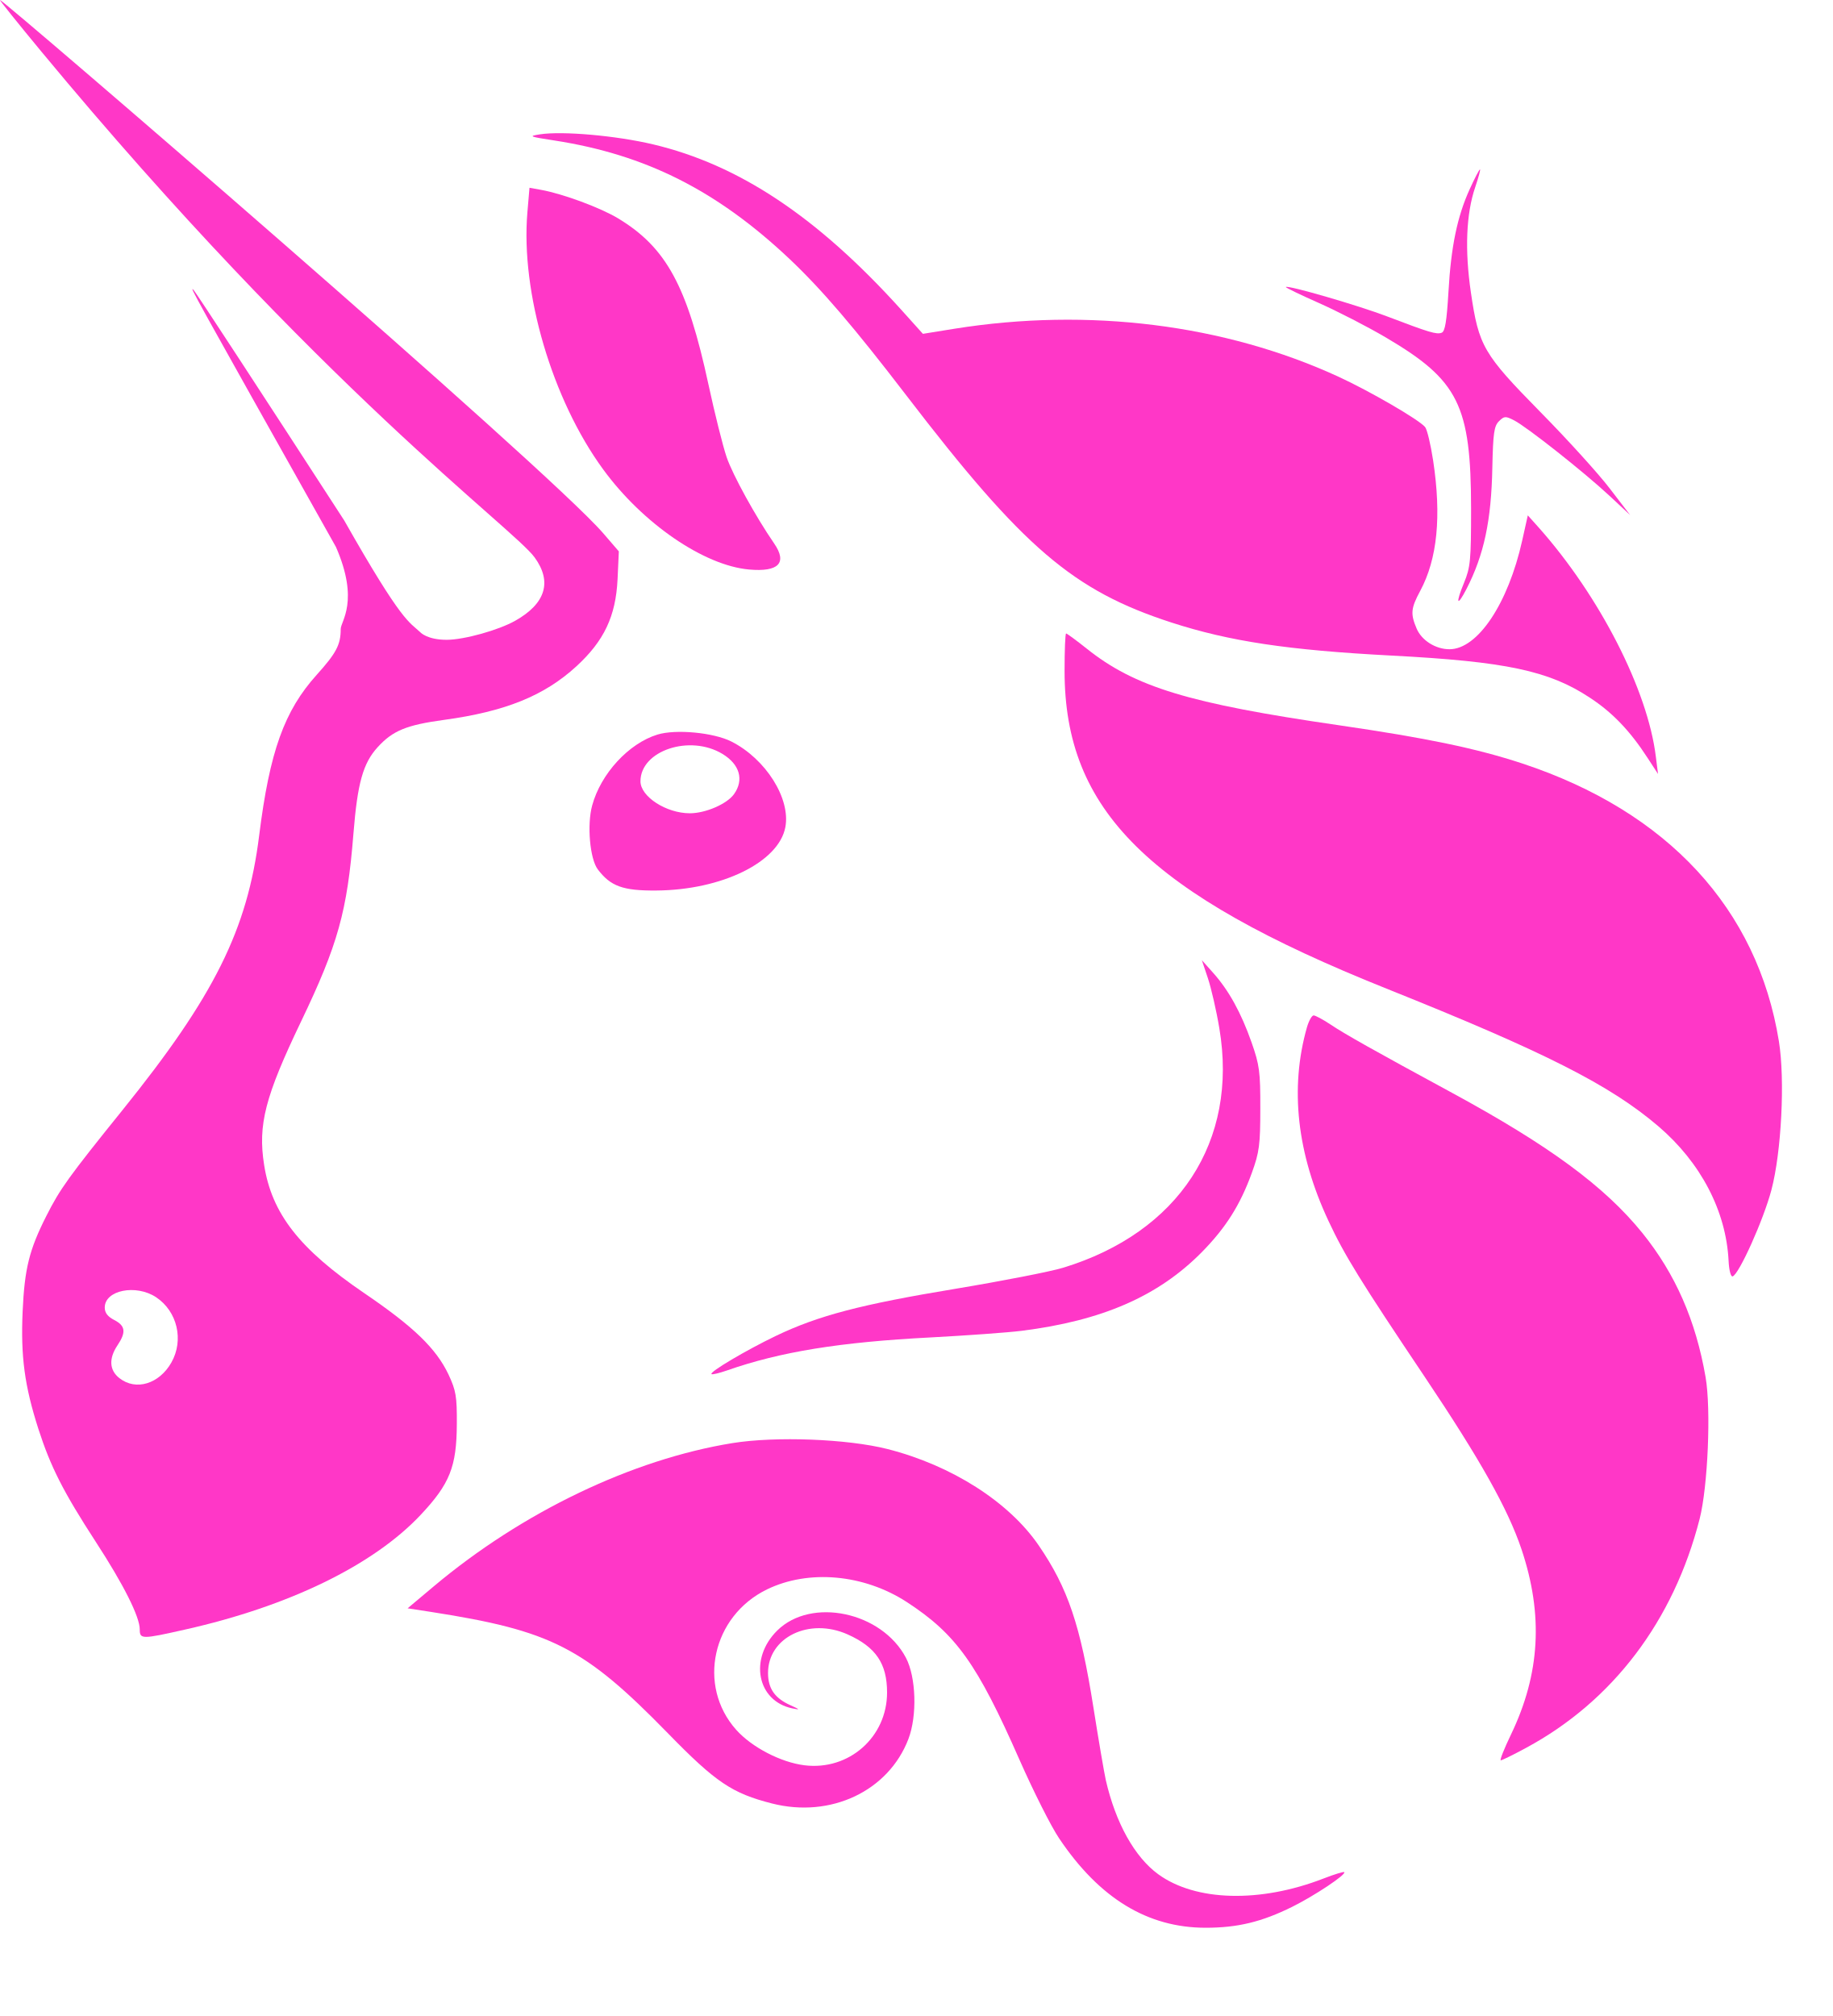
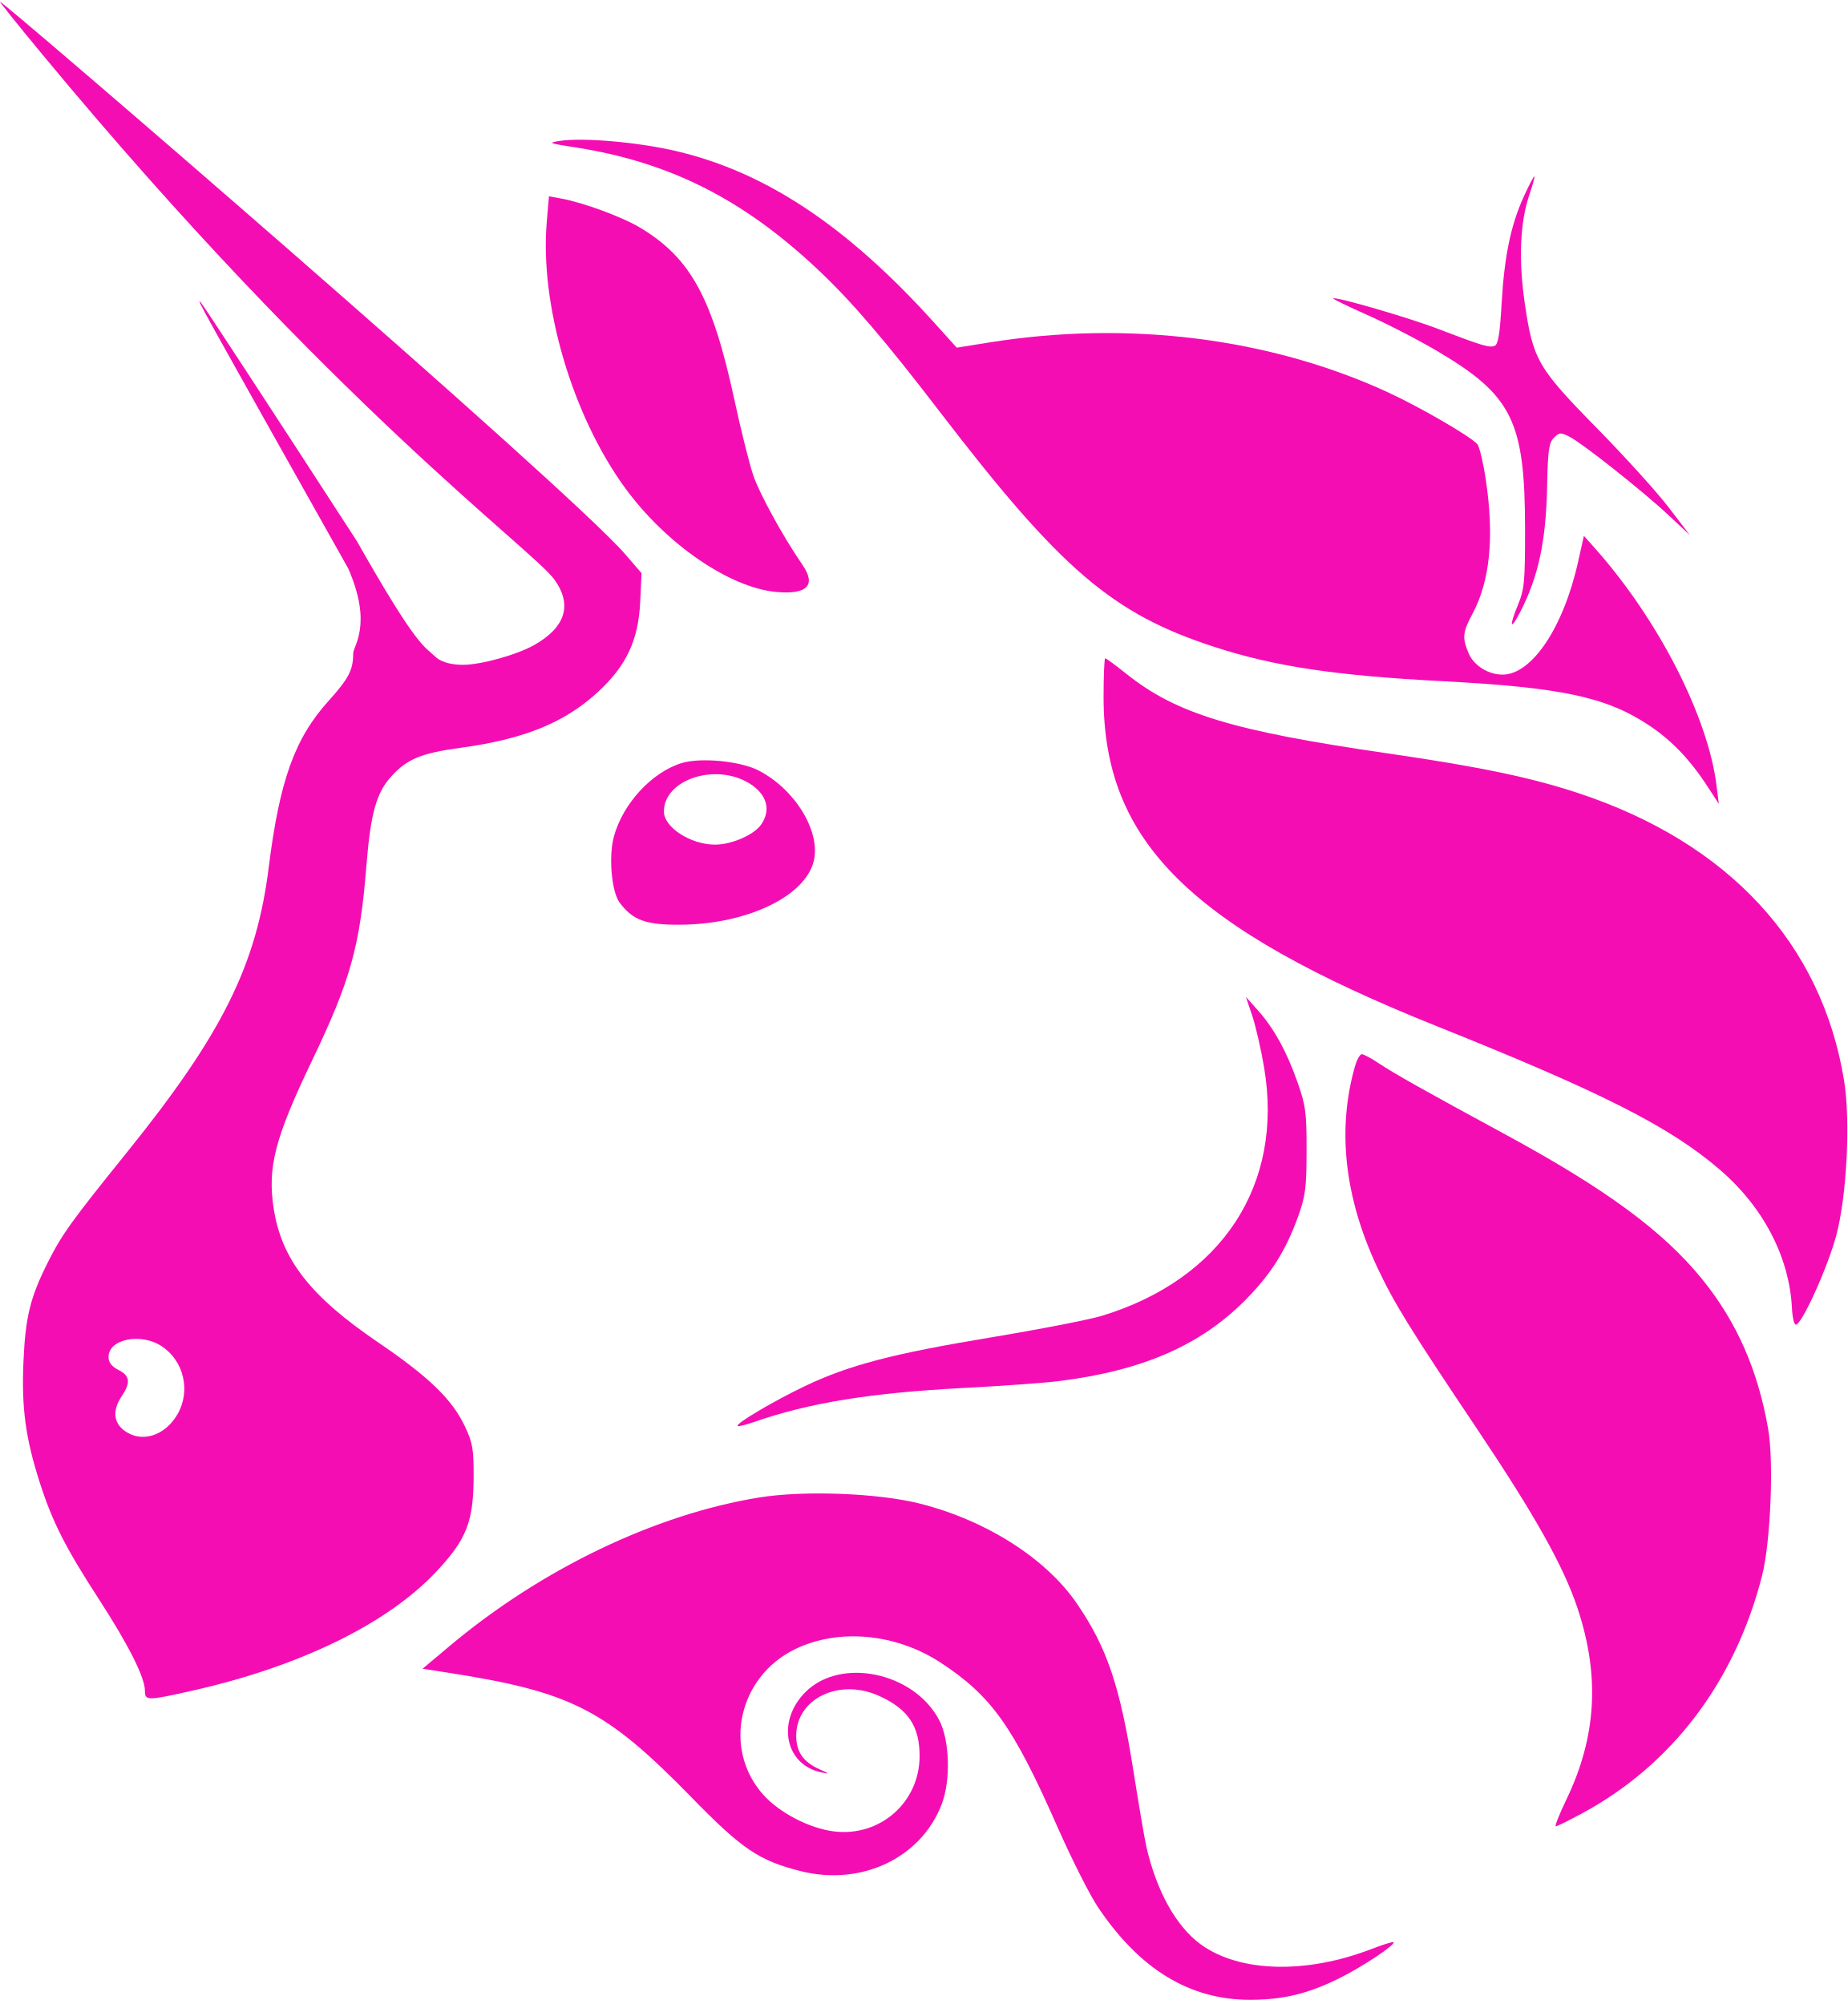
- <svg xmlns="http://www.w3.org/2000/svg" width="20" height="22" id="mySVG" viewBox="0 0 20 22" fill="none" cursor="pointer">
-   <path d="M6.049 1.533C5.775 1.491 5.763 1.486 5.892 1.466C6.139 1.428 6.723 1.48 7.125 1.575C8.063 1.797 8.917 2.365 9.829 3.374L10.071 3.643L10.418 3.587C11.877 3.354 13.362 3.539 14.604 4.11C14.945 4.267 15.484 4.579 15.551 4.66C15.573 4.685 15.612 4.85 15.639 5.026C15.731 5.634 15.685 6.1 15.498 6.448C15.396 6.638 15.39 6.698 15.459 6.86C15.514 6.989 15.666 7.085 15.817 7.085C16.125 7.085 16.457 6.588 16.611 5.898L16.672 5.624L16.794 5.76C17.458 6.509 17.98 7.53 18.069 8.256L18.093 8.446L17.981 8.274C17.789 7.977 17.596 7.775 17.348 7.613C16.903 7.319 16.431 7.219 15.183 7.154C14.056 7.095 13.418 6.999 12.785 6.794C11.709 6.445 11.166 5.98 9.888 4.312C9.32 3.571 8.969 3.161 8.62 2.83C7.826 2.08 7.047 1.687 6.049 1.533Z" fill="#FF37C7" />
-   <path d="M15.806 3.187C15.834 2.691 15.902 2.363 16.038 2.064C16.092 1.946 16.142 1.849 16.15 1.849C16.158 1.849 16.134 1.936 16.098 2.043C15.999 2.333 15.983 2.73 16.051 3.192C16.137 3.779 16.187 3.863 16.809 4.496C17.102 4.793 17.442 5.168 17.565 5.329L17.789 5.621L17.565 5.412C17.291 5.156 16.661 4.658 16.522 4.587C16.428 4.539 16.415 4.54 16.357 4.597C16.304 4.649 16.293 4.728 16.285 5.101C16.274 5.682 16.194 6.056 16.002 6.429C15.898 6.63 15.882 6.587 15.976 6.36C16.046 6.19 16.053 6.115 16.053 5.552C16.052 4.422 15.916 4.15 15.125 3.684C14.925 3.566 14.594 3.396 14.391 3.306C14.188 3.216 14.026 3.138 14.032 3.132C14.055 3.11 14.826 3.334 15.137 3.453C15.599 3.629 15.675 3.652 15.732 3.631C15.769 3.617 15.787 3.508 15.806 3.187Z" fill="#FF37C7" />
-   <path d="M6.581 5.121C6.025 4.36 5.681 3.192 5.755 2.319L5.778 2.049L5.905 2.072C6.143 2.115 6.553 2.267 6.745 2.383C7.271 2.701 7.499 3.12 7.731 4.196C7.799 4.511 7.888 4.867 7.929 4.988C7.995 5.182 8.245 5.636 8.448 5.931C8.594 6.143 8.497 6.244 8.174 6.215C7.681 6.171 7.012 5.712 6.581 5.121Z" fill="#FF37C7" />
-   <path d="M15.131 10.789C12.532 9.749 11.617 8.845 11.617 7.321C11.617 7.096 11.624 6.913 11.634 6.913C11.643 6.913 11.744 6.987 11.857 7.077C12.384 7.498 12.975 7.677 14.608 7.914C15.57 8.054 16.111 8.167 16.61 8.331C18.196 8.855 19.178 9.916 19.412 11.363C19.48 11.783 19.44 12.571 19.33 12.987C19.243 13.315 18.977 13.906 18.907 13.929C18.887 13.935 18.868 13.861 18.863 13.759C18.836 13.216 18.56 12.687 18.097 12.291C17.57 11.841 16.862 11.482 15.131 10.789Z" fill="#FF37C7" />
-   <path d="M13.306 11.222C13.274 11.029 13.217 10.783 13.181 10.675L13.115 10.478L13.238 10.616C13.408 10.806 13.543 11.05 13.657 11.374C13.744 11.621 13.754 11.695 13.753 12.097C13.753 12.492 13.742 12.575 13.661 12.798C13.534 13.149 13.377 13.398 13.113 13.666C12.638 14.146 12.028 14.412 11.147 14.523C10.994 14.542 10.547 14.574 10.155 14.595C9.166 14.646 8.516 14.751 7.931 14.956C7.847 14.985 7.772 15.003 7.764 14.995C7.74 14.972 8.139 14.736 8.467 14.578C8.931 14.356 9.393 14.235 10.427 14.064C10.938 13.979 11.465 13.876 11.599 13.835C12.864 13.45 13.514 12.454 13.306 11.222Z" fill="#FF37C7" />
-   <path d="M14.498 13.326C14.152 12.588 14.073 11.875 14.262 11.21C14.283 11.139 14.315 11.081 14.335 11.081C14.354 11.081 14.436 11.125 14.516 11.178C14.675 11.285 14.994 11.464 15.844 11.925C16.905 12.501 17.51 12.946 17.922 13.455C18.282 13.901 18.505 14.409 18.612 15.028C18.673 15.379 18.637 16.223 18.547 16.576C18.262 17.689 17.599 18.564 16.653 19.074C16.515 19.149 16.39 19.21 16.377 19.21C16.363 19.211 16.414 19.083 16.489 18.927C16.807 18.265 16.843 17.622 16.603 16.906C16.455 16.467 16.155 15.932 15.549 15.028C14.844 13.977 14.671 13.697 14.498 13.326Z" fill="#FF37C7" />
-   <path d="M4.735 17.31C5.7 16.5 6.9 15.925 7.993 15.748C8.464 15.672 9.249 15.702 9.685 15.813C10.385 15.991 11.01 16.39 11.335 16.865C11.653 17.329 11.79 17.734 11.932 18.634C11.988 18.989 12.049 19.345 12.067 19.426C12.174 19.892 12.381 20.265 12.639 20.453C13.047 20.75 13.751 20.768 14.442 20.5C14.56 20.454 14.662 20.423 14.669 20.43C14.694 20.455 14.346 20.687 14.1 20.809C13.769 20.973 13.506 21.037 13.157 21.037C12.523 21.037 11.997 20.716 11.558 20.062C11.471 19.934 11.277 19.548 11.126 19.206C10.663 18.154 10.434 17.834 9.896 17.483C9.427 17.178 8.823 17.124 8.369 17.345C7.772 17.636 7.605 18.395 8.033 18.876C8.203 19.067 8.52 19.232 8.779 19.264C9.263 19.324 9.68 18.957 9.68 18.47C9.68 18.154 9.558 17.974 9.25 17.836C8.83 17.648 8.379 17.868 8.381 18.26C8.382 18.427 8.455 18.532 8.624 18.608C8.732 18.657 8.735 18.661 8.646 18.643C8.261 18.563 8.171 18.101 8.481 17.794C8.853 17.426 9.622 17.589 9.886 18.091C9.997 18.302 10.01 18.723 9.913 18.977C9.696 19.545 9.065 19.844 8.425 19.681C7.989 19.57 7.811 19.451 7.286 18.912C6.372 17.976 6.017 17.795 4.701 17.59L4.448 17.551L4.735 17.31Z" fill="#FF37C7" />
-   <path fill-rule="evenodd" clip-rule="evenodd" d="M0.449 0.56C3.5 4.242 5.601 5.762 5.834 6.083C6.027 6.348 5.955 6.586 5.624 6.773C5.441 6.877 5.063 6.982 4.874 6.982C4.66 6.982 4.587 6.9 4.587 6.9C4.463 6.783 4.393 6.803 3.756 5.679C2.872 4.315 2.133 3.183 2.112 3.164C2.066 3.121 2.067 3.122 3.666 5.969C3.925 6.562 3.718 6.78 3.718 6.864C3.718 7.036 3.67 7.126 3.457 7.363C3.102 7.757 2.943 8.2 2.828 9.118C2.7 10.146 2.338 10.872 1.336 12.115C0.75 12.842 0.654 12.975 0.506 13.269C0.319 13.638 0.268 13.845 0.247 14.311C0.225 14.804 0.268 15.123 0.419 15.594C0.552 16.006 0.69 16.279 1.044 16.824C1.35 17.294 1.525 17.644 1.525 17.781C1.525 17.889 1.546 17.89 2.019 17.783C3.152 17.529 4.071 17.082 4.588 16.534C4.908 16.194 4.983 16.007 4.985 15.542C4.987 15.238 4.976 15.175 4.894 14.999C4.759 14.715 4.514 14.478 3.974 14.111C3.267 13.63 2.965 13.243 2.882 12.711C2.813 12.274 2.893 11.966 3.284 11.15C3.689 10.306 3.789 9.946 3.857 9.095C3.901 8.545 3.962 8.328 4.121 8.154C4.286 7.973 4.435 7.912 4.845 7.856C5.513 7.765 5.939 7.593 6.289 7.272C6.592 6.994 6.719 6.726 6.739 6.323L6.753 6.017L6.584 5.821C5.97 5.108 0.038 0 0 0C-0.008 0 0.194 0.252 0.449 0.56ZM1.87 14.869C2.009 14.624 1.935 14.31 1.703 14.156C1.483 14.011 1.143 14.079 1.143 14.269C1.143 14.326 1.175 14.368 1.247 14.405C1.369 14.468 1.378 14.538 1.282 14.681C1.185 14.826 1.193 14.954 1.304 15.04C1.483 15.18 1.737 15.103 1.87 14.869Z" fill="#FF37C7" />
-   <path fill-rule="evenodd" clip-rule="evenodd" d="M7.175 8.016C6.861 8.112 6.556 8.443 6.462 8.79C6.404 9.001 6.437 9.372 6.523 9.487C6.663 9.672 6.798 9.721 7.162 9.718C7.877 9.713 8.498 9.408 8.57 9.027C8.629 8.715 8.357 8.282 7.981 8.092C7.787 7.994 7.375 7.955 7.175 8.016ZM8.01 8.666C8.121 8.51 8.072 8.342 7.885 8.228C7.528 8.011 6.989 8.191 6.989 8.526C6.989 8.693 7.27 8.875 7.528 8.875C7.7 8.875 7.934 8.773 8.01 8.666Z" fill="#FF37C7" />
+ <svg xmlns="http://www.w3.org/2000/svg" width="400" height="434" viewBox="0 0 400 434" fill="none">
+   <path d="M325.144 65.77C325.727 55.542 327.119 48.796 329.918 42.635C331.025 40.196 332.063 38.2 332.223 38.2C332.383 38.2 331.902 40 331.153 42.2C329.118 48.179 328.784 56.357 330.186 65.872C331.965 77.945 332.976 79.687 345.782 92.728C351.788 98.845 358.775 106.559 361.307 109.871L365.912 115.894L361.307 111.59C355.676 106.327 342.724 96.062 339.863 94.594C337.945 93.61 337.66 93.627 336.477 94.801C335.387 95.882 335.157 97.507 335.005 105.189C334.77 117.16 333.132 124.845 329.18 132.528C327.042 136.684 326.705 135.797 328.64 131.106C330.084 127.604 330.231 126.064 330.22 114.475C330.198 91.189 327.424 85.591 311.153 76.001C307.032 73.571 300.24 70.067 296.062 68.214C291.883 66.361 288.564 64.747 288.685 64.626C289.146 64.169 305.013 68.784 311.399 71.232C320.899 74.873 322.467 75.345 323.621 74.906C324.394 74.611 324.768 72.367 325.144 65.77Z" fill="#F50DB4" />
+   <path d="M124.431 31.893C118.795 31.024 118.557 30.922 121.209 30.516C126.292 29.739 138.292 30.798 146.562 32.754C165.867 37.318 183.434 49.01 202.186 69.775L207.168 75.292L214.295 74.152C244.318 69.354 274.861 73.168 300.407 84.905C307.435 88.134 318.516 94.562 319.9 96.214C320.341 96.74 321.151 100.129 321.699 103.745C323.597 116.255 322.647 125.843 318.8 133.005C316.707 136.903 316.59 138.138 317.997 141.473C319.121 144.135 322.253 146.105 325.355 146.1C331.703 146.092 338.536 135.885 341.702 121.683L342.96 116.042L345.452 118.849C359.117 134.248 369.85 155.248 371.694 170.196L372.174 174.093L369.877 170.55C365.924 164.454 361.952 160.303 356.866 156.956C347.697 150.922 338.002 148.868 312.327 147.523C289.139 146.307 276.015 144.337 263.002 140.117C240.861 132.937 229.699 123.375 203.399 89.056C191.717 73.812 184.497 65.378 177.314 58.586C160.994 43.154 144.958 35.06 124.431 31.893Z" fill="#F50DB4" />
+   <path d="M135.377 105.713C123.937 90.047 116.858 66.029 118.391 48.074L118.864 42.518L121.469 42.991C126.359 43.878 134.791 46.999 138.739 49.384C149.574 55.929 154.265 64.546 159.037 86.672C160.435 93.153 162.269 100.487 163.113 102.97C164.472 106.967 169.605 116.302 173.779 122.365C176.785 126.731 174.788 128.8 168.143 128.204C157.994 127.293 144.246 117.856 135.377 105.713Z" fill="#F50DB4" />
+   <path d="M311.254 222.301C257.789 200.891 238.958 182.307 238.958 150.95C238.958 146.336 239.118 142.56 239.313 142.56C239.507 142.56 241.576 144.083 243.909 145.945C254.751 154.593 266.891 158.287 300.501 163.164C320.279 166.034 331.408 168.352 341.675 171.738C374.308 182.502 394.497 204.345 399.312 234.098C400.711 242.743 399.891 258.955 397.623 267.5C395.832 274.248 390.367 286.413 388.918 286.879C388.516 287.009 388.122 285.477 388.019 283.393C387.469 272.221 381.793 261.345 372.26 253.197C361.421 243.934 346.859 236.559 311.254 222.301Z" fill="#F50DB4" />
+   <path d="M273.719 231.195C273.049 227.231 271.888 222.168 271.138 219.944L269.773 215.901L272.307 218.73C275.814 222.645 278.585 227.654 280.933 234.325C282.726 239.417 282.927 240.932 282.914 249.206C282.9 257.33 282.676 259.032 281.021 263.616C278.411 270.843 275.172 275.967 269.737 281.468C259.971 291.354 247.415 296.828 229.295 299.098C226.145 299.492 216.965 300.157 208.895 300.574C188.556 301.626 175.17 303.8 163.142 308C161.412 308.605 159.868 308.972 159.711 308.816C159.225 308.334 167.414 303.479 174.178 300.238C183.716 295.668 193.211 293.175 214.484 289.651C224.992 287.91 235.844 285.799 238.6 284.958C264.624 277.023 278.001 256.544 273.719 231.195Z" fill="#F50DB4" />
+   <path d="M298.228 274.486C291.125 259.299 289.493 244.635 293.385 230.959C293.802 229.498 294.471 228.302 294.874 228.302C295.276 228.302 296.953 229.203 298.598 230.305C301.872 232.496 308.437 236.188 325.928 245.672C347.754 257.507 360.198 266.672 368.66 277.142C376.071 286.312 380.658 296.755 382.865 309.49C384.115 316.704 383.383 334.061 381.521 341.325C375.653 364.229 362.015 382.22 342.562 392.718C339.712 394.256 337.153 395.519 336.876 395.524C336.599 395.53 337.638 392.904 339.184 389.688C345.728 376.083 346.473 362.849 341.526 348.118C338.496 339.099 332.32 328.094 319.849 309.493C305.35 287.868 301.795 282.113 298.228 274.486Z" fill="#F50DB4" />
+   <path d="M97.408 356.432C117.249 339.771 141.935 327.934 164.422 324.301C174.113 322.735 190.257 323.357 199.231 325.641C213.616 329.302 226.484 337.503 233.176 347.273C239.716 356.823 242.522 365.144 245.443 383.659C246.596 390.962 247.849 398.296 248.228 399.957C250.422 409.552 254.691 417.222 259.982 421.074C268.385 427.191 282.854 427.571 297.087 422.049C299.503 421.111 301.6 420.464 301.748 420.61C302.264 421.12 295.097 425.892 290.04 428.404C283.237 431.784 277.827 433.09 270.638 433.09C257.602 433.09 246.779 426.495 237.748 413.046C235.971 410.399 231.976 402.471 228.871 395.429C219.336 373.799 214.628 367.21 203.556 359.998C193.922 353.723 181.496 352.599 172.148 357.158C159.87 363.146 156.444 378.752 165.238 388.642C168.733 392.573 175.251 395.964 180.581 396.623C190.552 397.856 199.121 390.312 199.121 380.299C199.121 373.798 196.609 370.088 190.284 367.249C181.646 363.372 172.36 367.904 172.405 375.975C172.424 379.417 173.931 381.578 177.4 383.139C179.625 384.14 179.677 384.22 177.862 383.845C169.936 382.21 168.079 372.707 174.452 366.398C182.103 358.824 197.924 362.166 203.357 372.504C205.64 376.847 205.905 385.495 203.915 390.717C199.461 402.405 186.475 408.552 173.302 405.207C164.333 402.93 160.681 400.464 149.867 389.386C131.077 370.135 123.782 366.405 96.693 362.198L91.502 361.393L97.408 356.432Z" fill="#F50DB4" />
+   <path fill-rule="evenodd" clip-rule="evenodd" d="M9.242 11.878C71.993 87.627 115.213 118.88 120.016 125.483C123.981 130.935 122.489 135.836 115.695 139.678C111.917 141.813 104.15 143.977 100.261 143.977C95.862 143.977 94.352 142.29 94.352 142.29C91.802 139.884 90.365 140.305 77.269 117.183C59.086 89.122 43.869 65.844 43.454 65.454C42.494 64.553 42.511 64.584 75.415 123.138C80.731 135.342 76.472 139.822 76.472 141.56C76.472 145.096 75.502 146.955 71.116 151.82C63.805 159.933 60.537 169.047 58.178 187.911C55.533 209.058 48.096 223.995 27.485 249.56C15.42 264.526 13.446 267.269 10.402 273.3C6.567 280.896 5.513 285.15 5.086 294.742C4.634 304.883 5.514 311.434 8.629 321.13C11.356 329.619 14.203 335.224 21.48 346.435C27.761 356.109 31.377 363.299 31.377 366.111C31.377 368.349 31.806 368.352 41.538 366.166C64.828 360.936 83.74 351.736 94.376 340.462C100.958 333.483 102.503 329.63 102.554 320.067C102.587 313.812 102.365 312.503 100.665 308.904C97.898 303.048 92.86 298.178 81.757 290.629C67.208 280.737 60.994 272.774 59.278 261.822C57.87 252.836 59.503 246.496 67.552 229.719C75.882 212.353 77.947 204.953 79.343 187.449C80.245 176.141 81.494 171.681 84.761 168.101C88.168 164.368 91.235 163.104 99.668 161.958C113.414 160.09 122.168 156.552 129.363 149.958C135.605 144.238 138.217 138.725 138.618 130.427L138.922 124.138L135.434 120.093C122.802 105.445 0.782 0.363 0.005 0.363C-0.161 0.363 3.995 5.545 9.242 11.878ZM38.468 306.217C41.324 301.186 39.806 294.719 35.029 291.56C30.515 288.574 23.503 289.98 23.503 293.87C23.503 295.057 24.163 295.921 25.65 296.683C28.155 297.965 28.337 299.406 26.366 302.352C24.37 305.335 24.532 307.958 26.821 309.741C30.51 312.614 35.732 311.034 38.468 306.217Z" fill="#F50DB4" />
+   <path fill-rule="evenodd" clip-rule="evenodd" d="M147.597 165.257C141.144 167.228 134.87 174.031 132.928 181.164C131.744 185.515 132.416 193.149 134.19 195.506C137.057 199.314 139.829 200.317 147.336 200.264C162.033 200.162 174.809 193.893 176.294 186.056C177.512 179.632 171.901 170.729 164.172 166.82C160.183 164.804 151.701 164.004 147.597 165.257ZM164.778 178.619C167.044 175.416 166.053 171.954 162.198 169.613C154.858 165.155 143.757 168.844 143.757 175.741C143.757 179.174 149.546 182.92 154.852 182.92C158.384 182.92 163.217 180.825 164.778 178.619Z" fill="#F50DB4" />
</svg>
